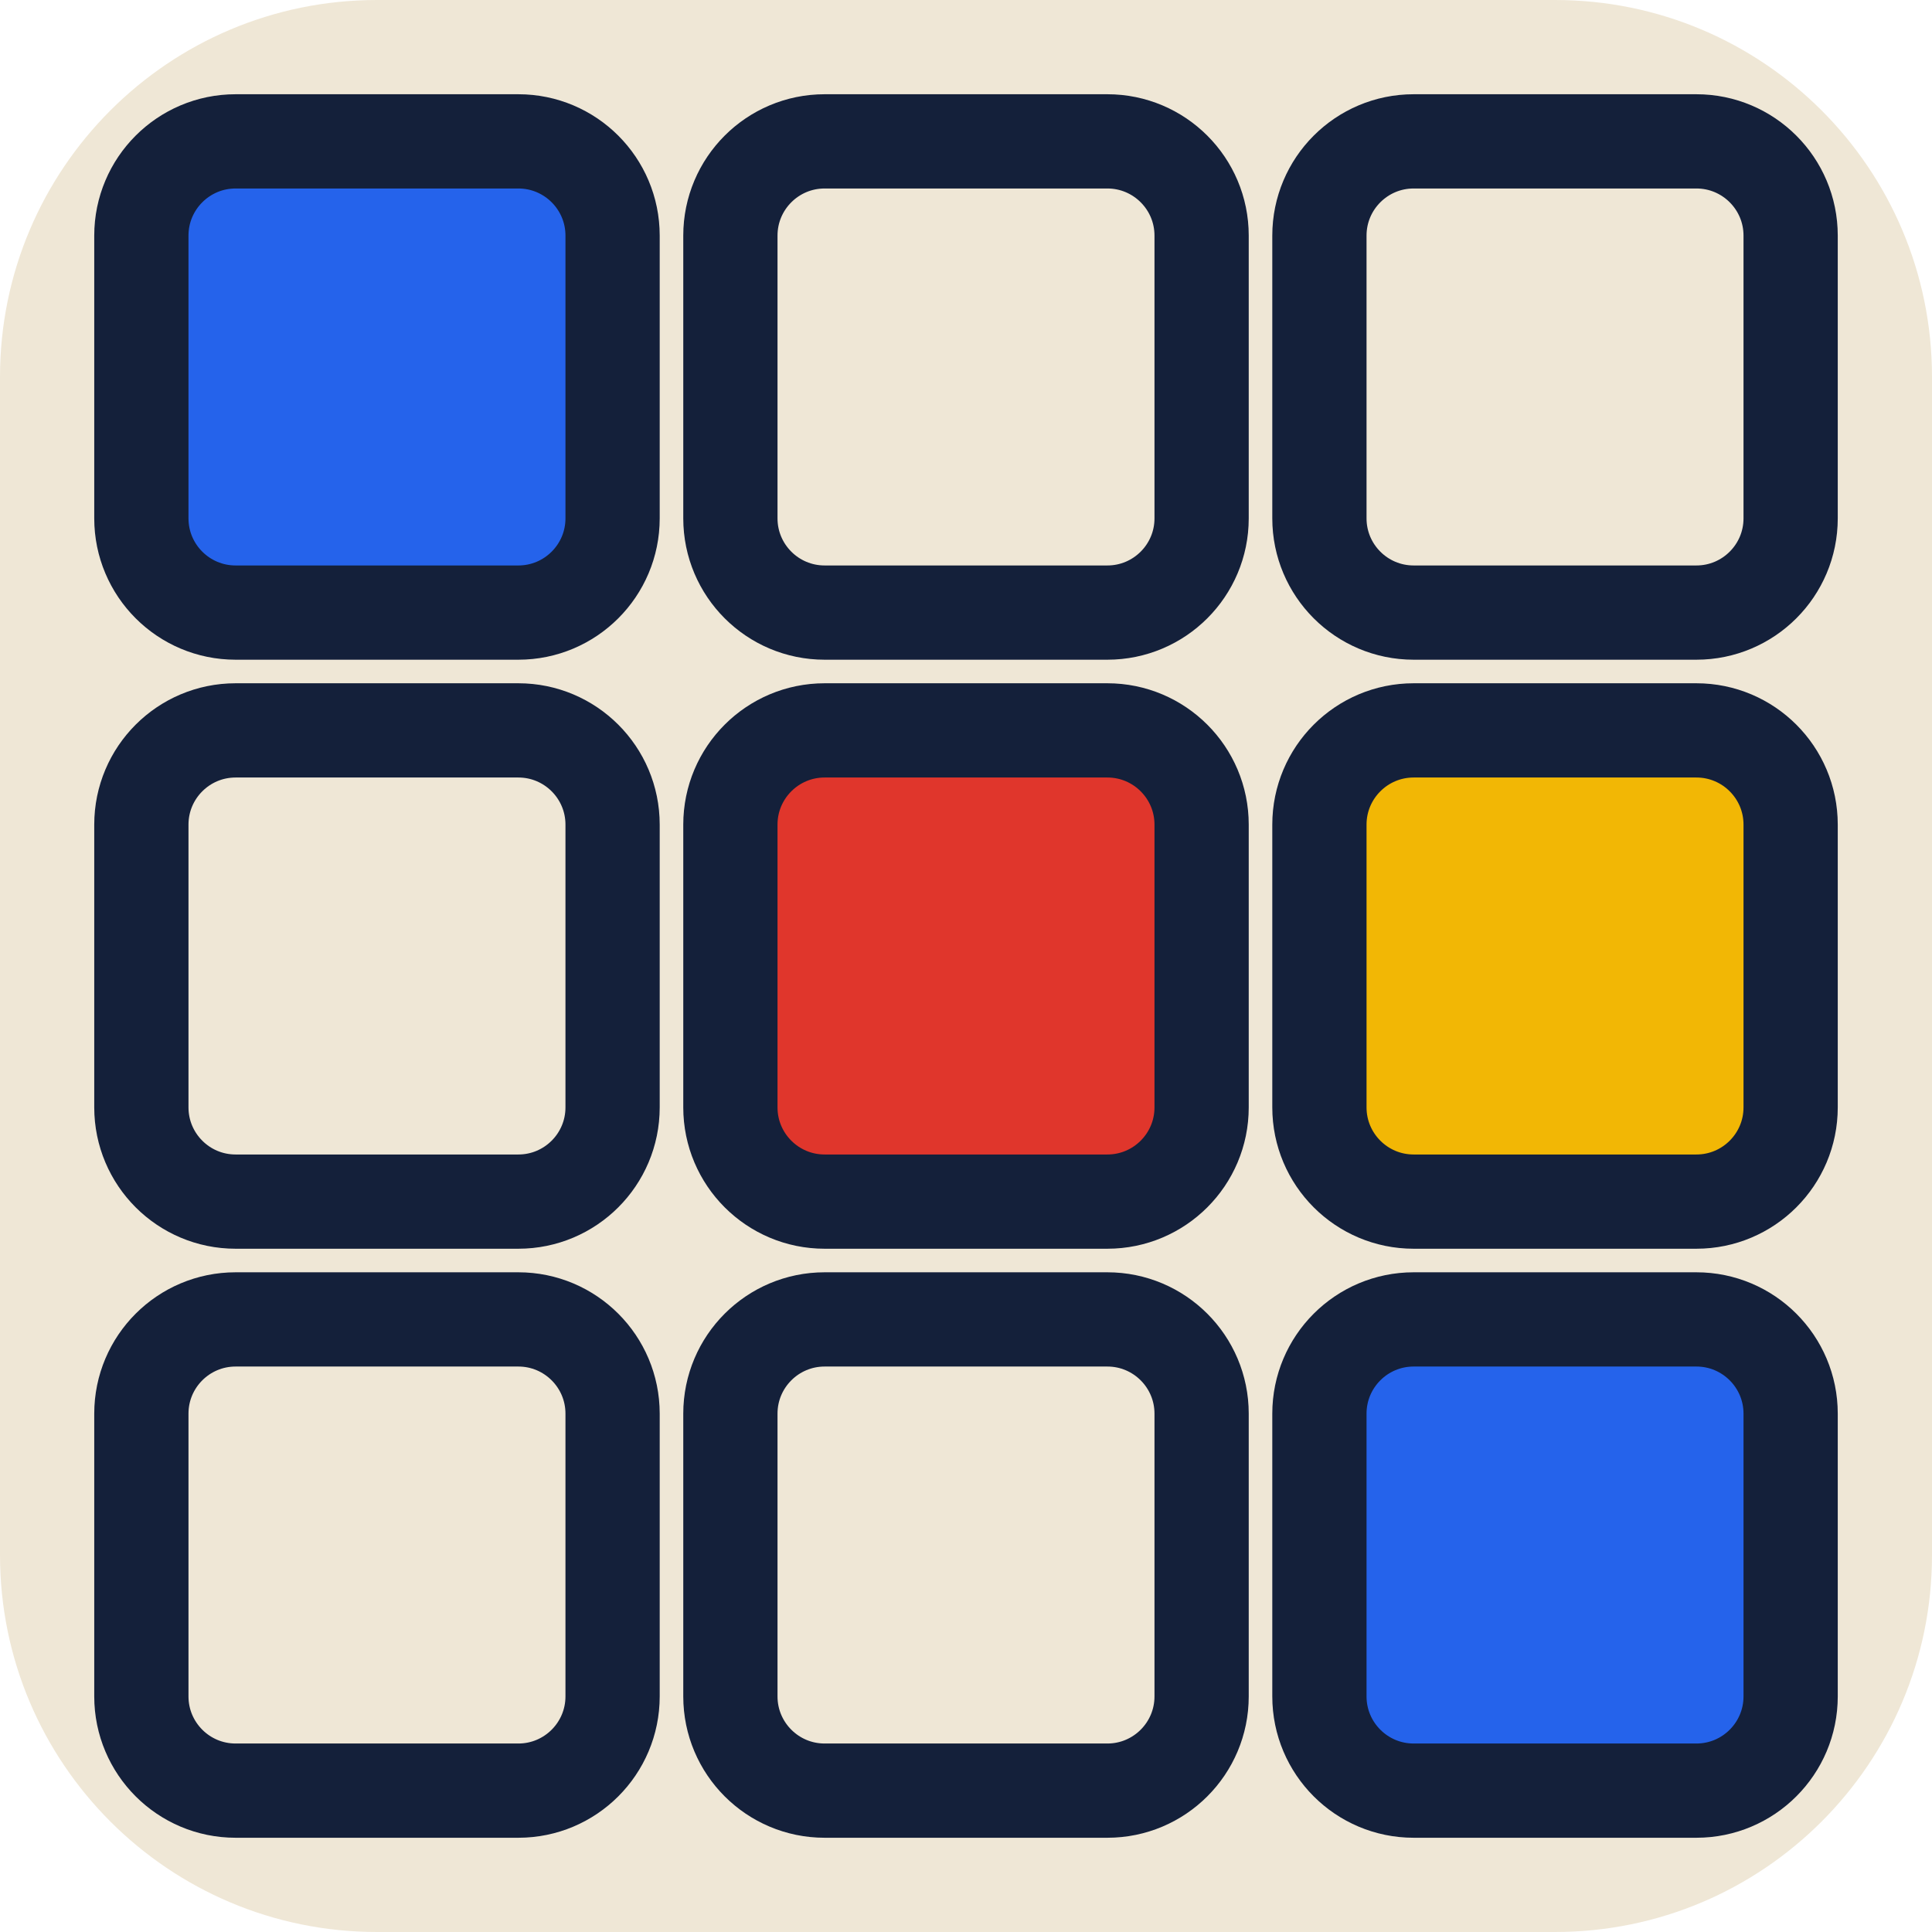
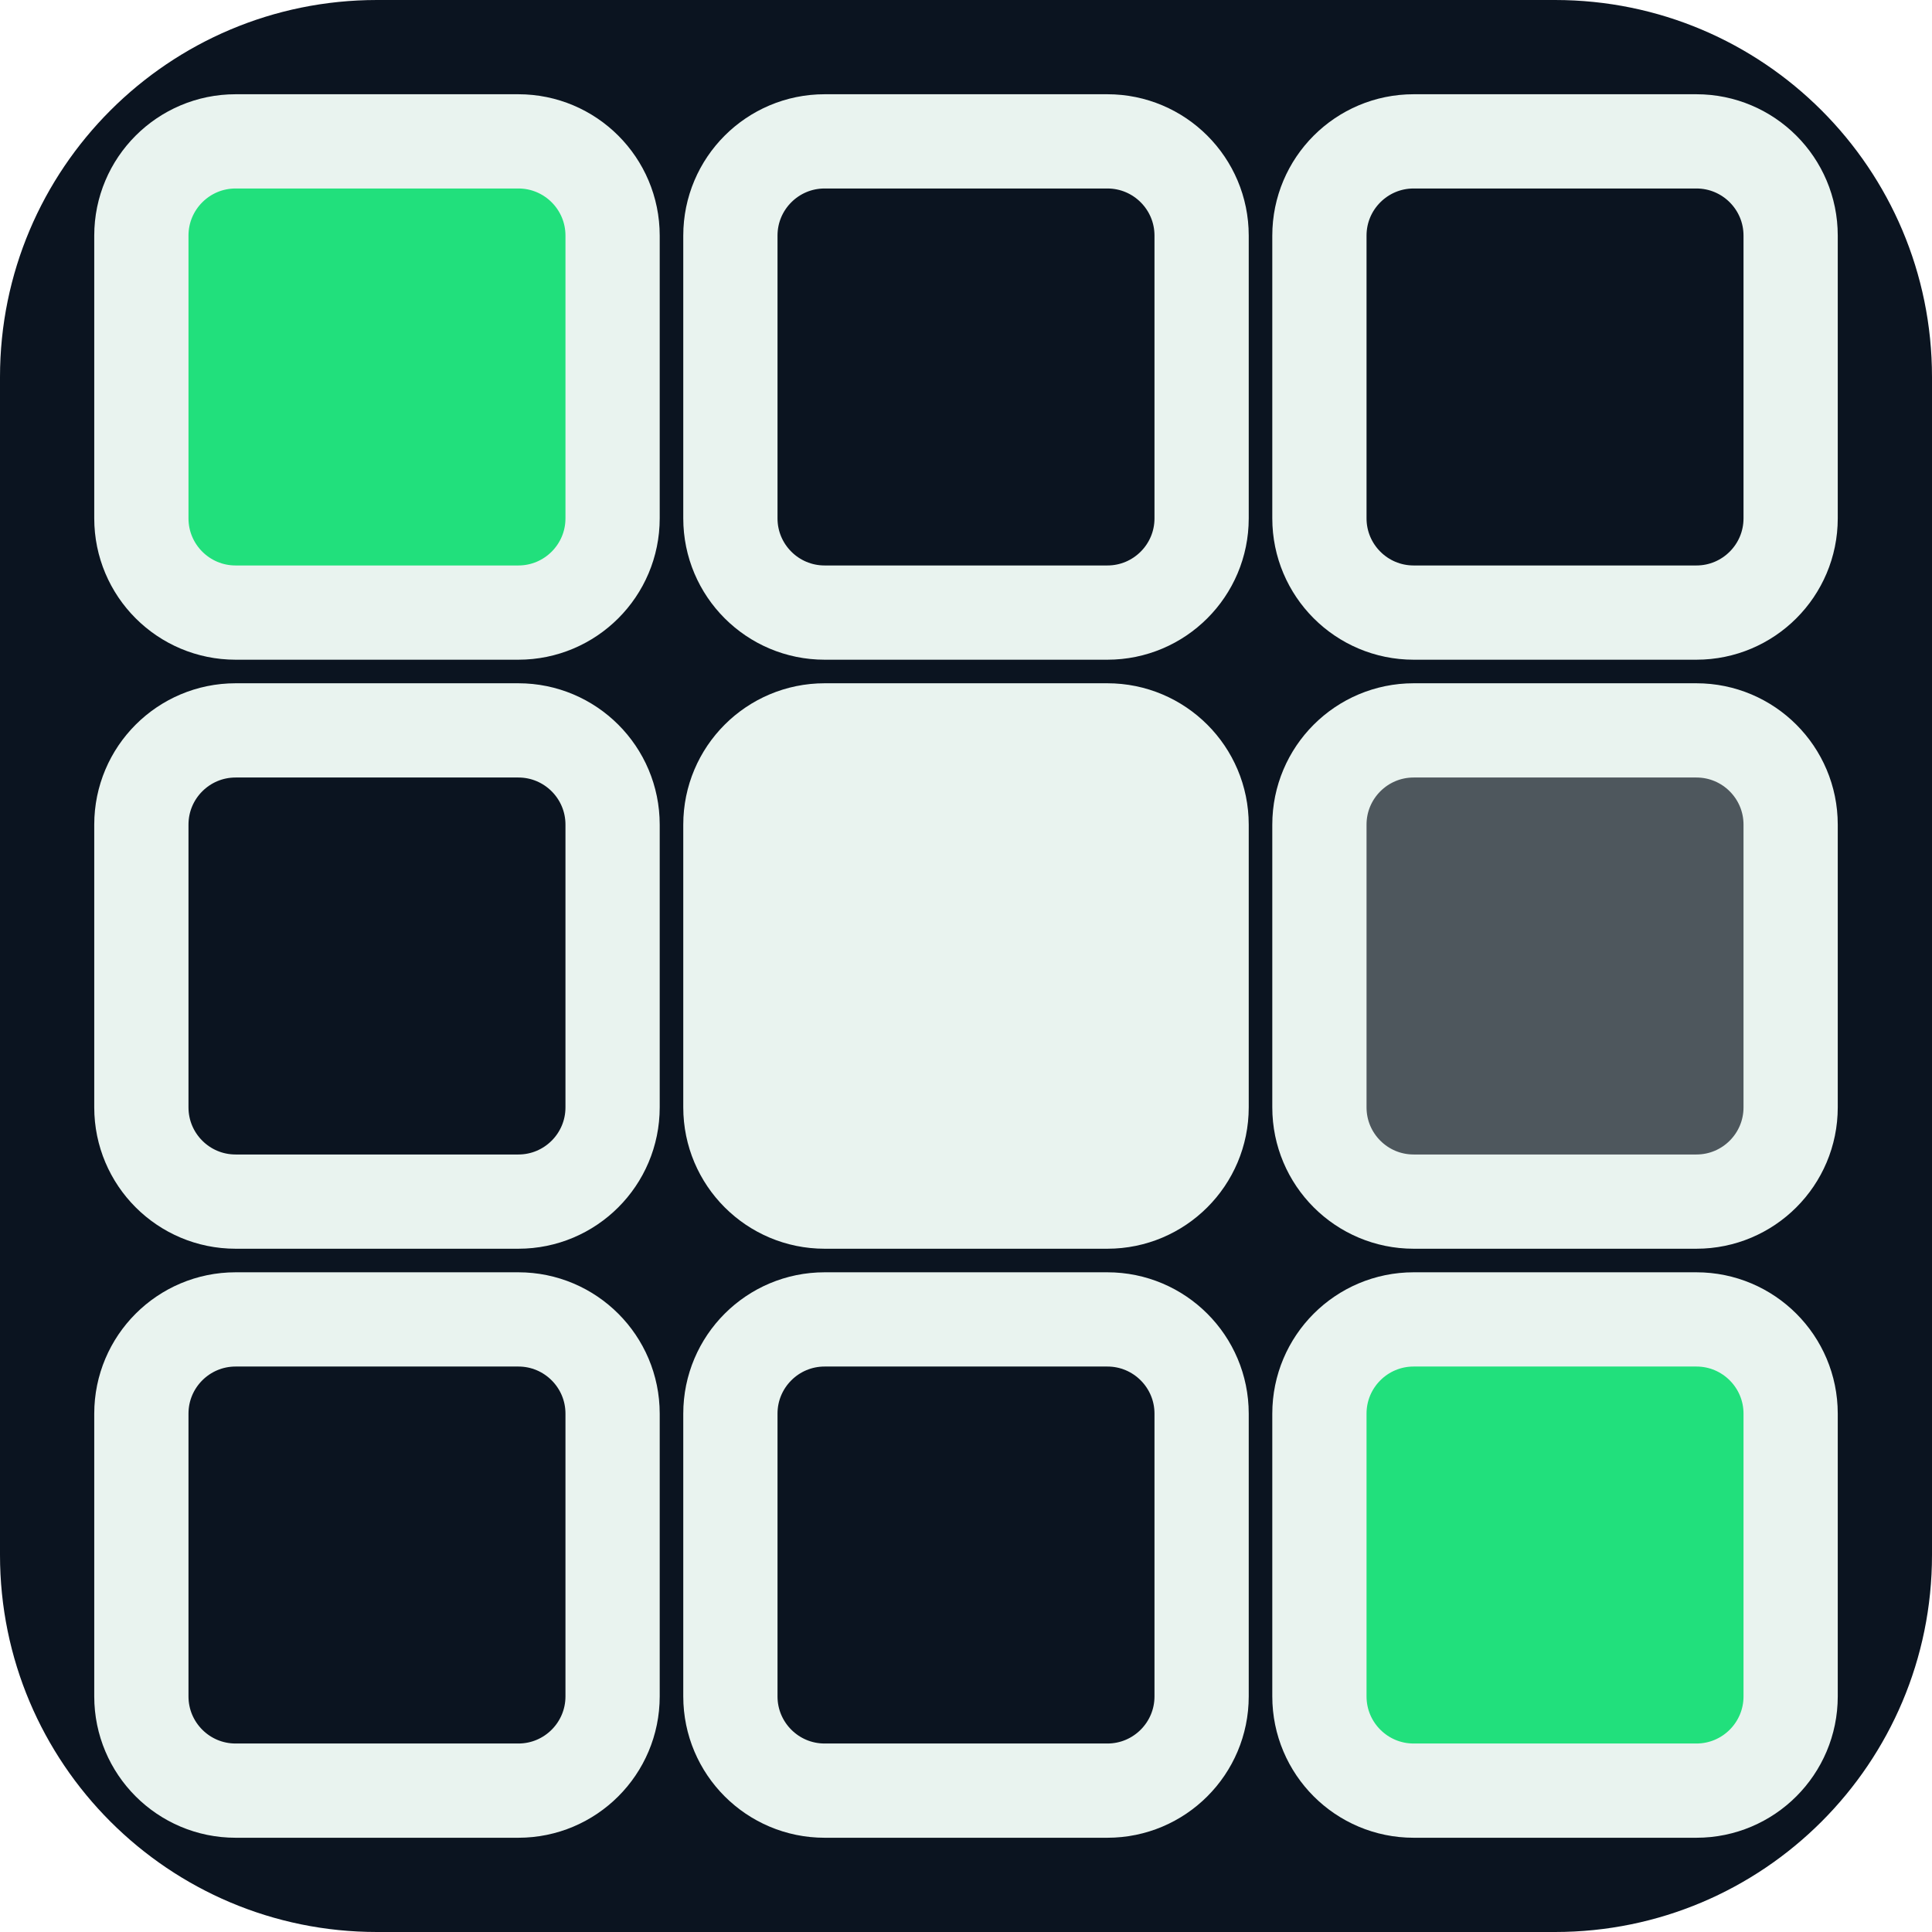
<svg xmlns="http://www.w3.org/2000/svg" viewBox="0 0 41 41">
-   <rect width="41" height="41" rx="8" fill="#efe7d6" />
-   <g stroke="#14203a" stroke-width="2">
-     <rect x="3" y="3" width="10" height="10" rx="2" fill="#2563eb" />
+   <rect width="41" height="41" rx="8" fill="#0b1420" />
+   <g stroke="#e9f3ef" stroke-width="2">
+     <rect x="3" y="3" width="10" height="10" rx="2" fill="#21e07c" />
    <rect x="15.5" y="3" width="10" height="10" rx="2" fill="none" />
    <rect x="28" y="3" width="10" height="10" rx="2" fill="none" />
    <rect x="3" y="15.5" width="10" height="10" rx="2" fill="none" />
-     <rect x="15.5" y="15.5" width="10" height="10" rx="2" fill="#e0362c" />
-     <rect x="28" y="15.5" width="10" height="10" rx="2" fill="#f2b705" />
+     <rect x="15.5" y="15.5" width="10" height="10" rx="2" fill="#e9f3ef" />
+     <rect x="28" y="15.5" width="10" height="10" rx="2" fill="rgba(233,243,239,.3)" />
    <rect x="3" y="28" width="10" height="10" rx="2" fill="none" />
    <rect x="15.5" y="28" width="10" height="10" rx="2" fill="none" />
-     <rect x="28" y="28" width="10" height="10" rx="2" fill="#2563eb" />
+     <rect x="28" y="28" width="10" height="10" rx="2" fill="#21e07c" />
  </g>
</svg>
